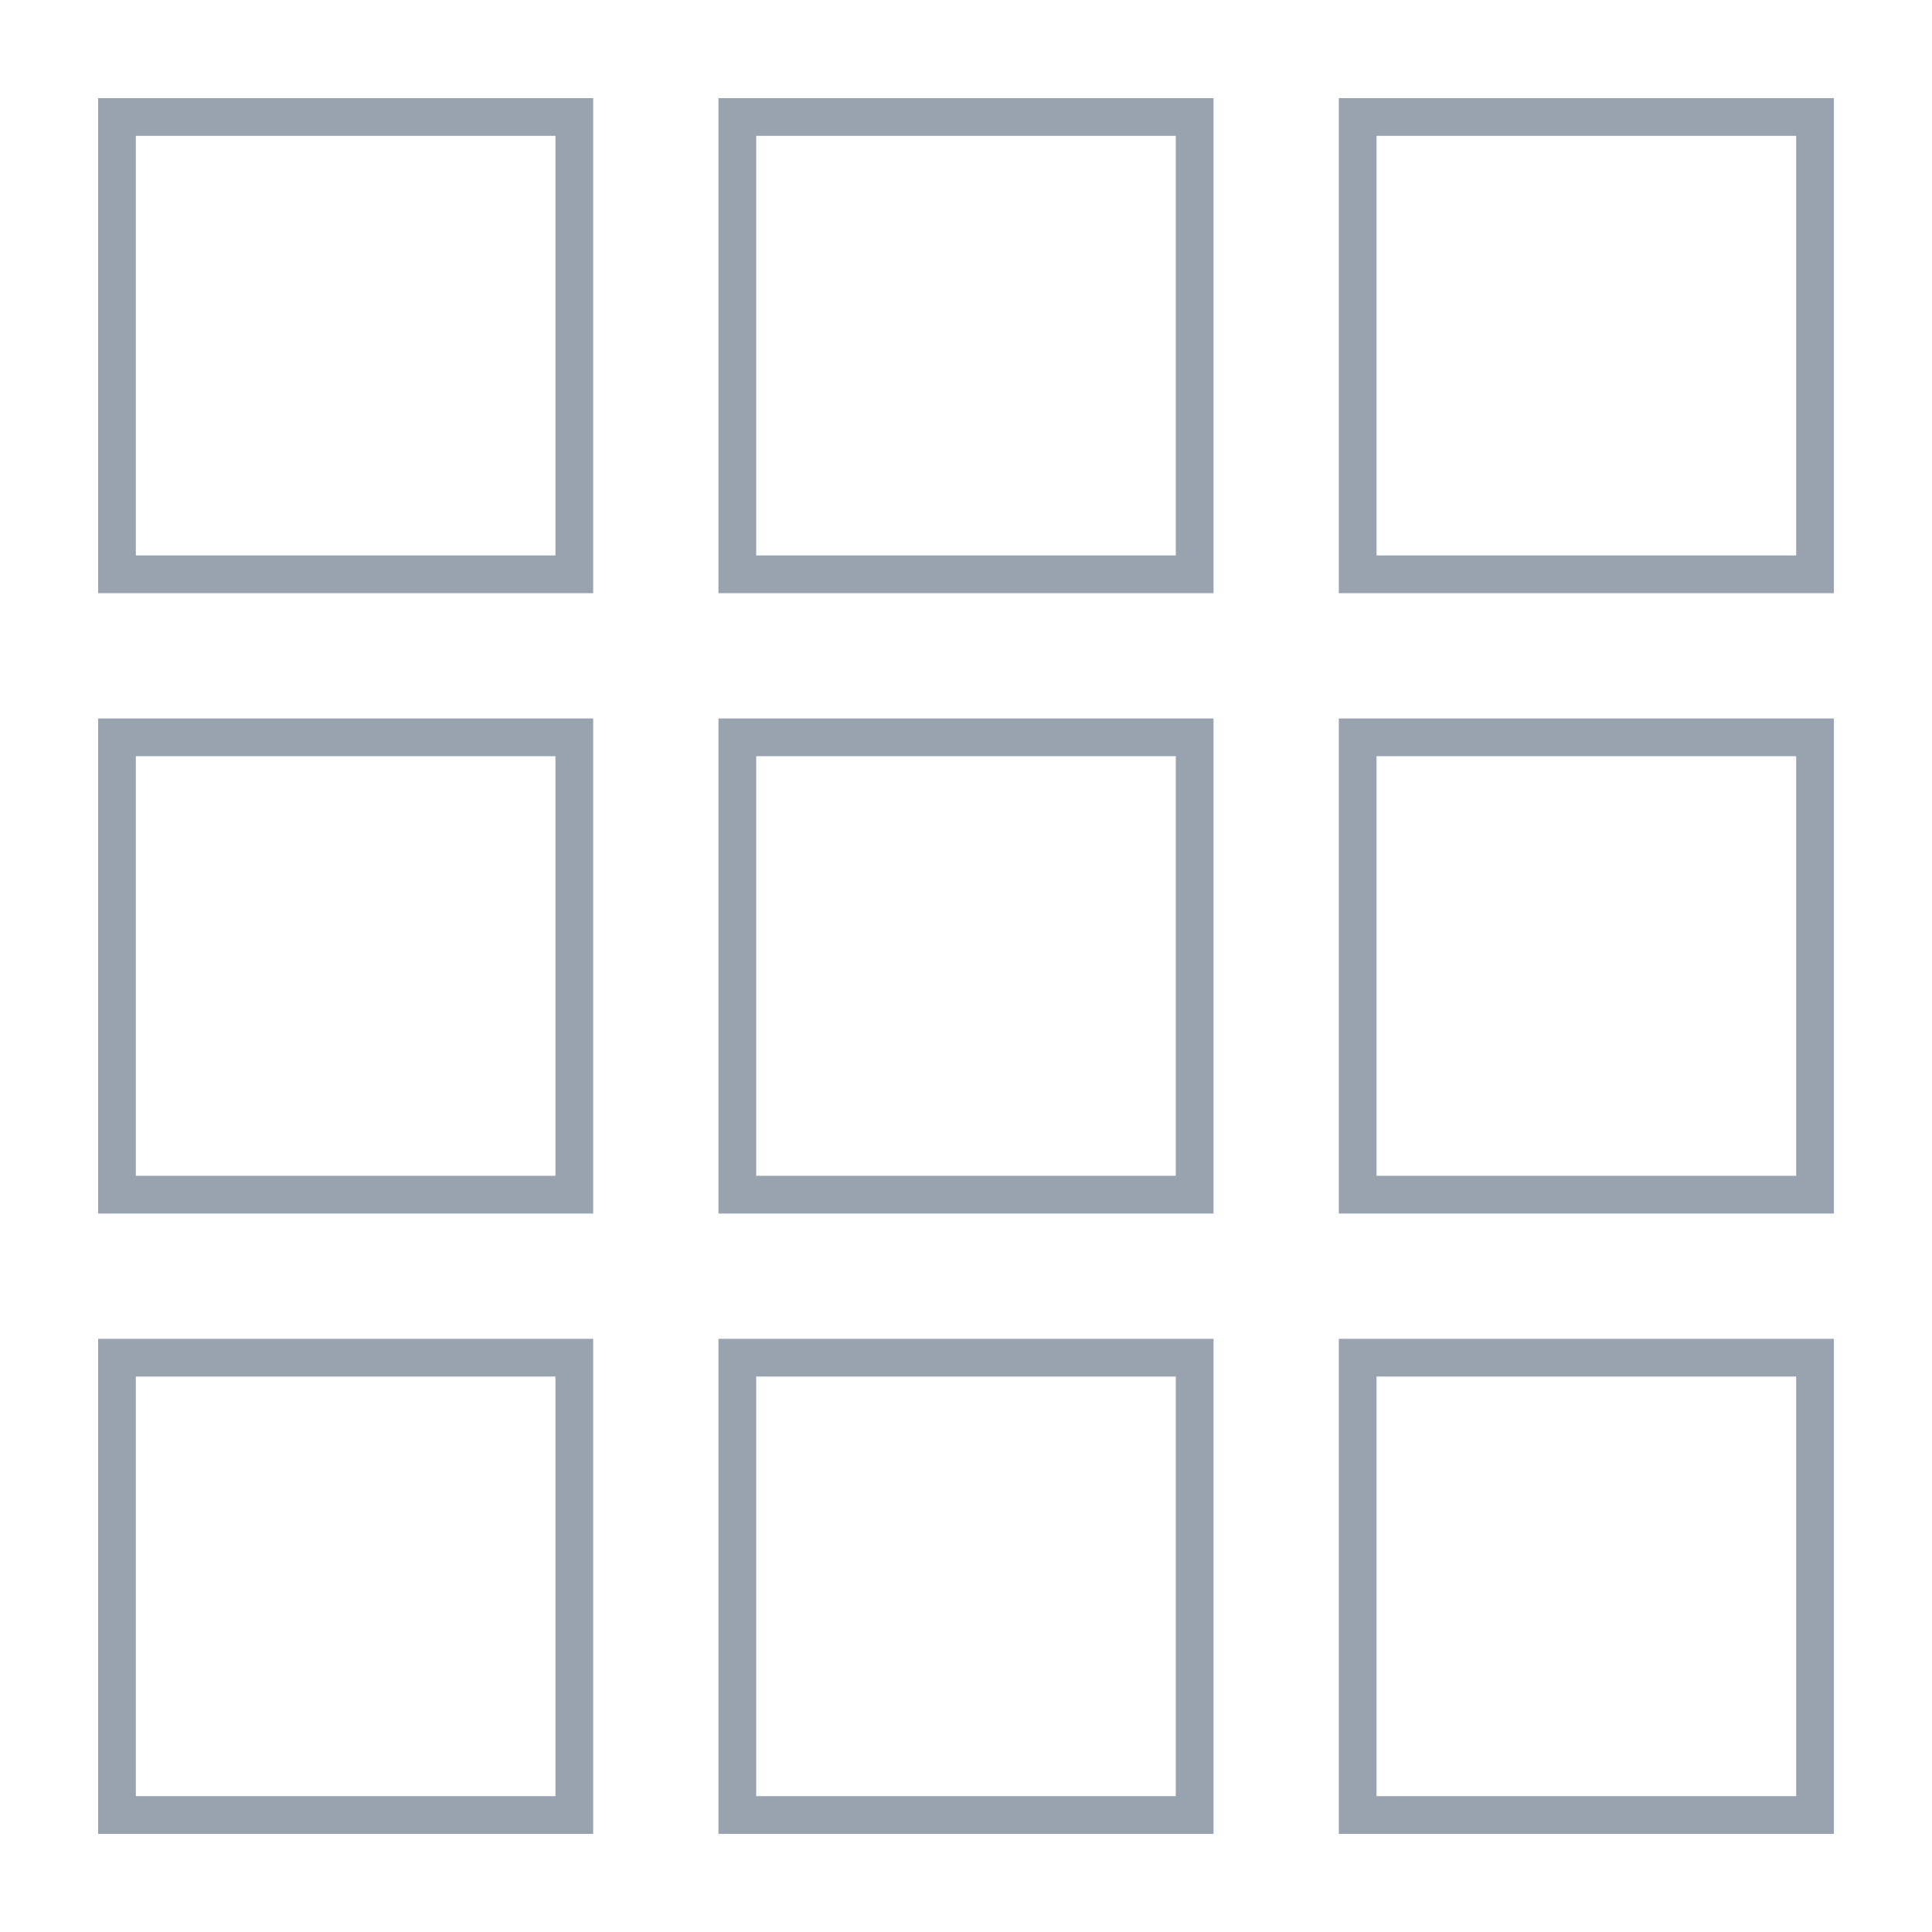
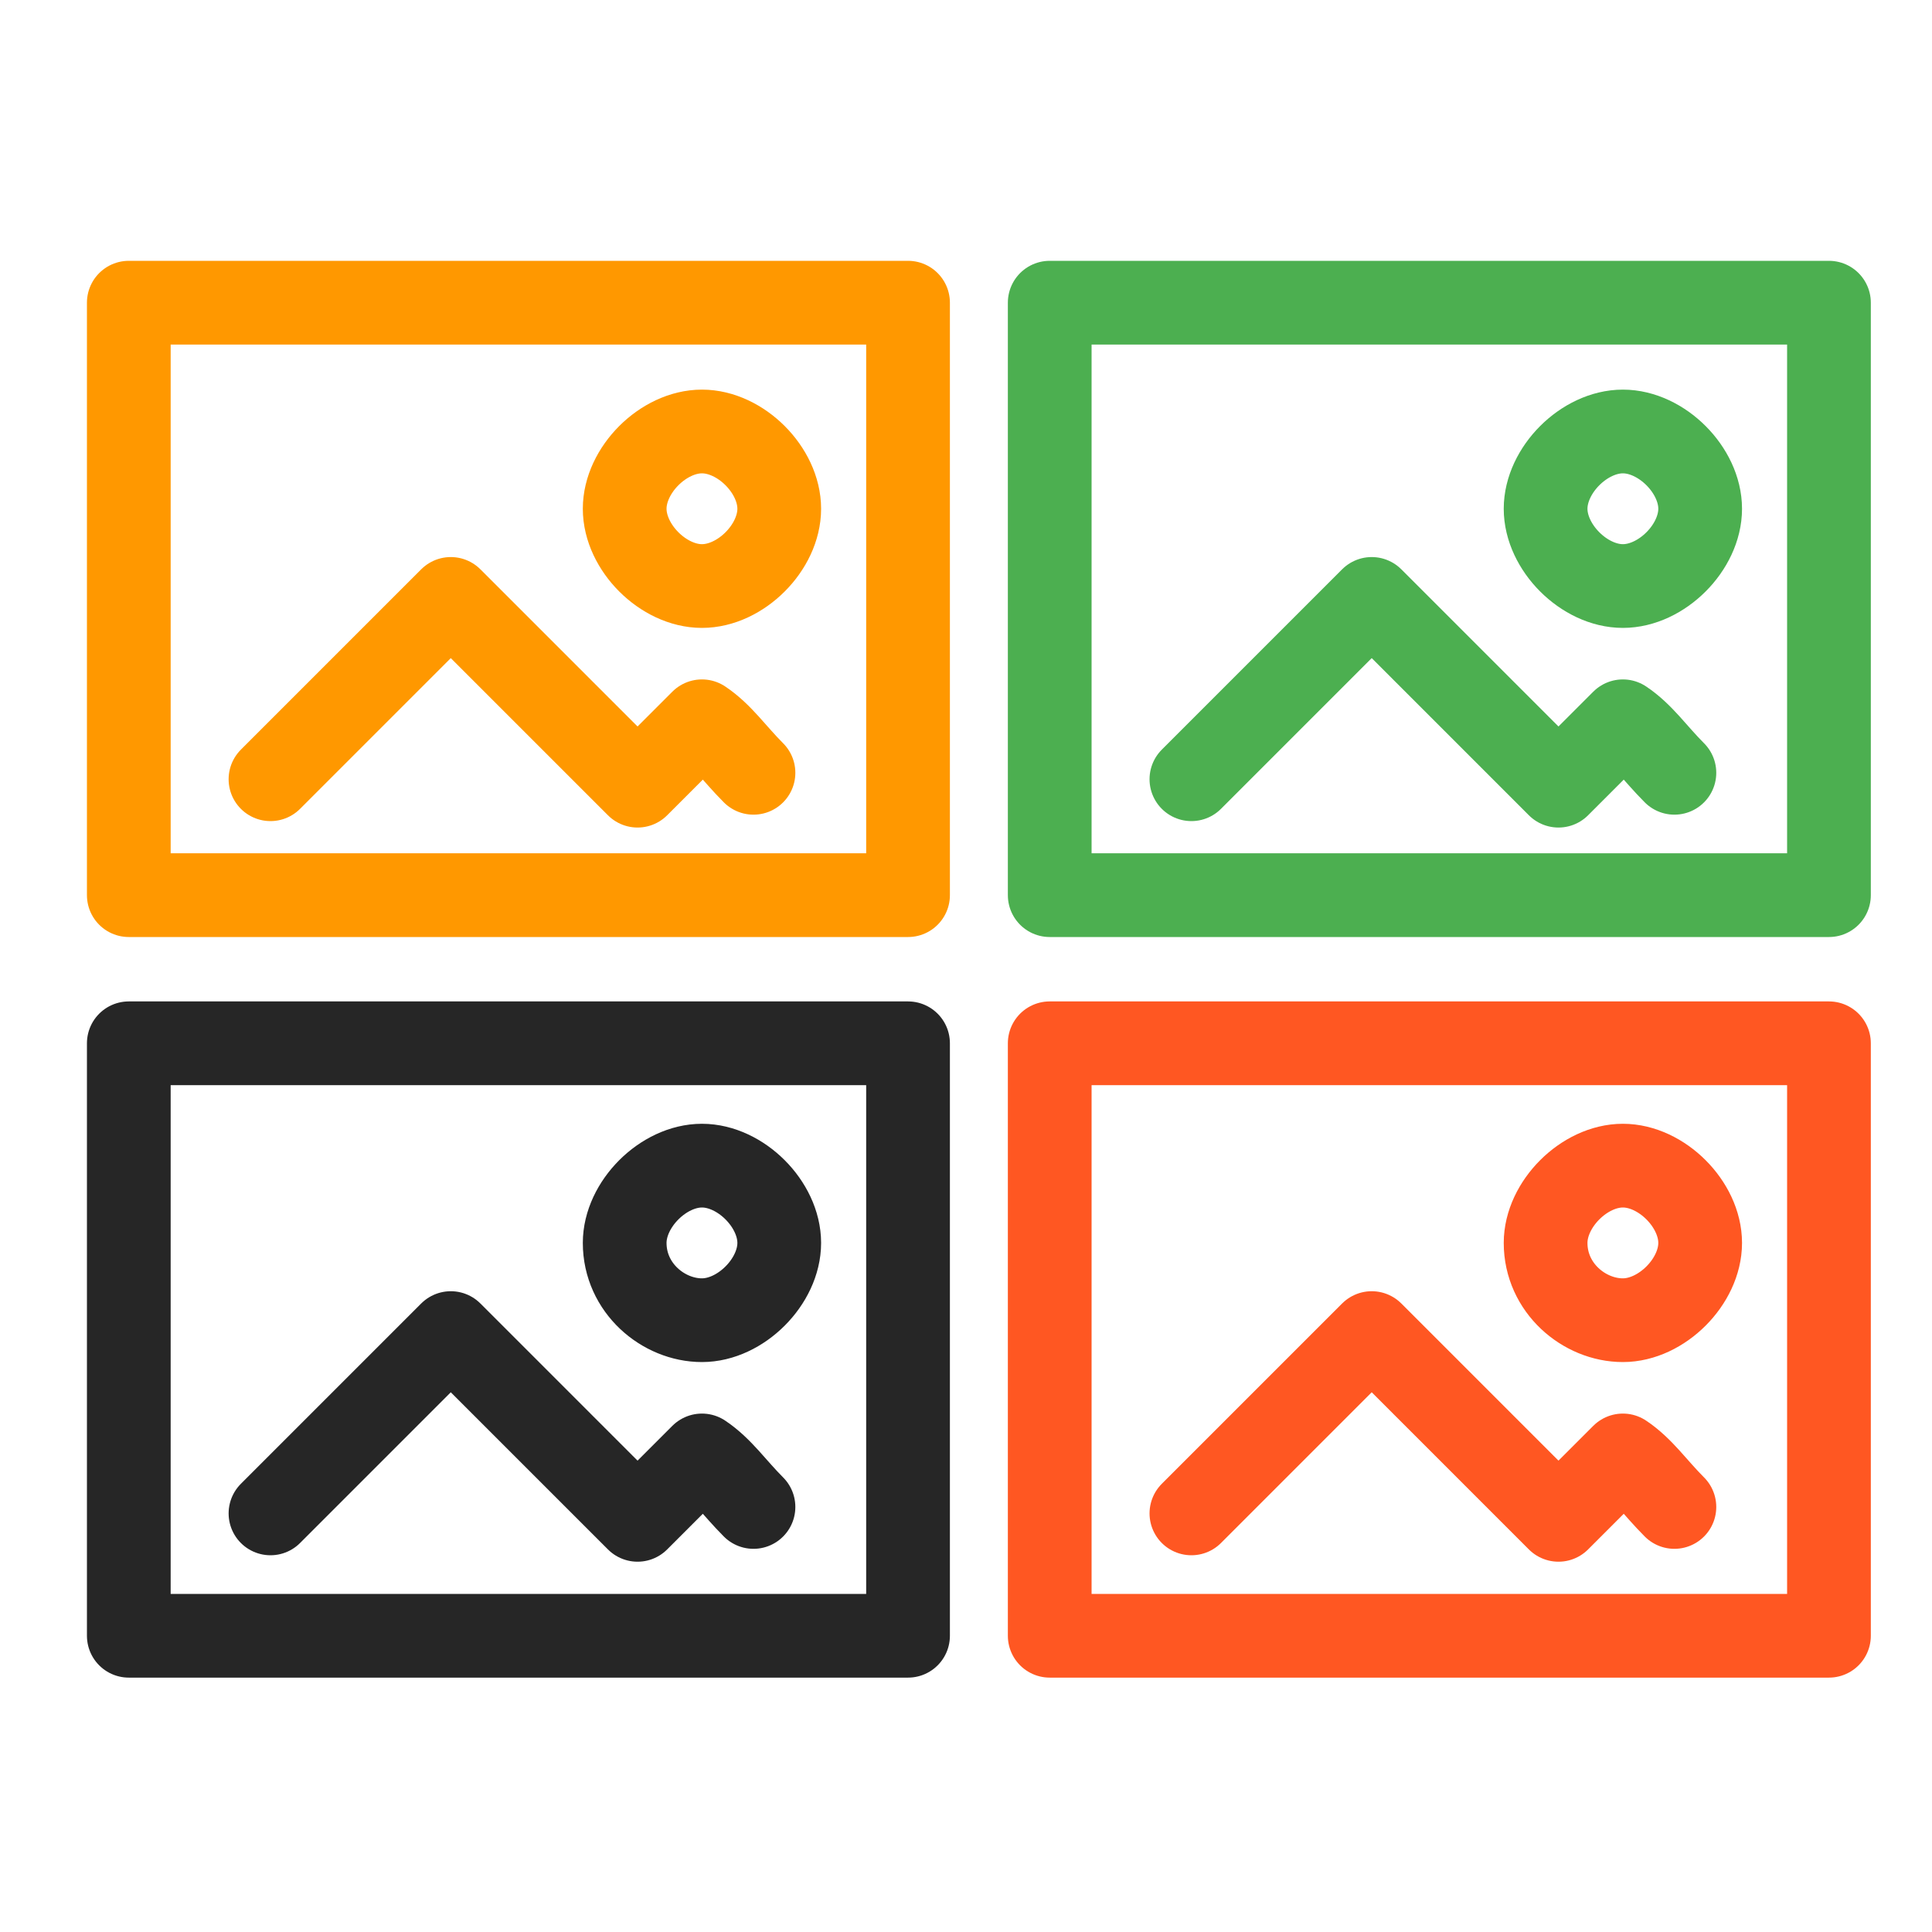
- <svg xmlns="http://www.w3.org/2000/svg" version="1.1" id="Capa_1" x="0px" y="0px" viewBox="0 0 512 512" style="enable-background:new 0 0 512 512;" xml:space="preserve">
-   <style type="text/css">
- 	.st0{fill:none;stroke:#99A3AF;stroke-width:10;stroke-miterlimit:10;}
- </style>
+ <svg xmlns="http://www.w3.org/2000/svg" version="1.1" id="Layer_1" x="0px" y="0px" width="30px" height="30px" viewBox="0 0 30 30" enable-background="new 0 0 30 30" xml:space="preserve">
  <g>
-     <g>
-       <rect x="195.4" y="31" class="st0" width="121.2" height="121.2" />
-       <rect x="195.4" y="195.4" class="st0" width="121.2" height="121.2" />
-       <rect x="195.4" y="359.8" class="st0" width="121.2" height="121.2" />
-       <rect x="31" y="31" class="st0" width="121.2" height="121.2" />
-       <rect x="31" y="195.4" class="st0" width="121.2" height="121.2" />
-       <rect x="31" y="359.8" class="st0" width="121.2" height="121.2" />
-       <rect x="359.8" y="31" class="st0" width="121.2" height="121.2" />
-       <rect x="359.8" y="195.4" class="st0" width="121.2" height="121.2" />
-       <rect x="359.8" y="359.8" class="st0" width="121.2" height="121.2" />
-     </g>
+     <path fill="none" stroke="#FF9800" stroke-width="1.3" stroke-linecap="round" stroke-linejoin="round" stroke-miterlimit="10" d="   M14.1,4.7c0,3.1,0,6.2,0,9.2c-4,0-8.1,0-12.1,0c0-3.1,0-6.2,0-9.2C6,4.7,10.1,4.7,14.1,4.7z" />
+     <path fill="none" stroke="#FF9800" stroke-width="1.3" stroke-linecap="round" stroke-linejoin="round" stroke-miterlimit="10" d="   M11.7,12c-0.3-0.3-0.5-0.6-0.8-0.8c-0.4,0.4-0.6,0.6-1,1c-1-1-1.9-1.9-2.9-2.9c-0.9,0.9-1.9,1.9-2.8,2.8" />
+     <path fill="none" stroke="#FF9800" stroke-width="1.3" stroke-linecap="round" stroke-linejoin="round" stroke-miterlimit="10" d="   M9.7,7.9c0-0.6,0.6-1.2,1.2-1.2c0.6,0,1.2,0.6,1.2,1.2s-0.6,1.2-1.2,1.2C10.3,9.1,9.7,8.5,9.7,7.9z" />
+   </g>
+   <g>
+     <path fill="none" stroke="#4CAF50" stroke-width="1.3" stroke-linecap="round" stroke-linejoin="round" stroke-miterlimit="10" d="   M28.4,4.7c0,3.1,0,6.2,0,9.2c-4,0-8.1,0-12.1,0c0-3.1,0-6.2,0-9.2C20.3,4.7,24.4,4.7,28.4,4.7z" />
+     <path fill="none" stroke="#4CAF50" stroke-width="1.3" stroke-linecap="round" stroke-linejoin="round" stroke-miterlimit="10" d="   M26,12c-0.3-0.3-0.5-0.6-0.8-0.8c-0.4,0.4-0.6,0.6-1,1c-1-1-1.9-1.9-2.9-2.9c-0.9,0.9-1.9,1.9-2.8,2.8" />
+     <path fill="none" stroke="#4CAF50" stroke-width="1.3" stroke-linecap="round" stroke-linejoin="round" stroke-miterlimit="10" d="   M24,7.9c0-0.6,0.6-1.2,1.2-1.2c0.6,0,1.2,0.6,1.2,1.2s-0.6,1.2-1.2,1.2C24.6,9.1,24,8.5,24,7.9z" />
+   </g>
+   <g>
+     <path fill="none" stroke="#262626" stroke-width="1.3" stroke-linecap="round" stroke-linejoin="round" stroke-miterlimit="10" d="   M14.1,16.2c0,3.1,0,6.2,0,9.2c-4,0-8.1,0-12.1,0c0-3.1,0-6.2,0-9.2C6,16.2,10.1,16.2,14.1,16.2z" />
+     <path fill="none" stroke="#262626" stroke-width="1.3" stroke-linecap="round" stroke-linejoin="round" stroke-miterlimit="10" d="   M11.7,23.4c-0.3-0.3-0.5-0.6-0.8-0.8c-0.4,0.4-0.6,0.6-1,1c-1-1-1.9-1.9-2.9-2.9c-0.9,0.9-1.9,1.9-2.8,2.8" />
+     <path fill="none" stroke="#262626" stroke-width="1.3" stroke-linecap="round" stroke-linejoin="round" stroke-miterlimit="10" d="   M9.7,19.3c0-0.6,0.6-1.2,1.2-1.2c0.6,0,1.2,0.6,1.2,1.2s-0.6,1.2-1.2,1.2C10.3,20.5,9.7,20,9.7,19.3z" />
+   </g>
+   <g>
+     <path fill="none" stroke="#FF5722" stroke-width="1.3" stroke-linecap="round" stroke-linejoin="round" stroke-miterlimit="10" d="   M28.4,16.2c0,3.1,0,6.2,0,9.2c-4,0-8.1,0-12.1,0c0-3.1,0-6.2,0-9.2C20.3,16.2,24.4,16.2,28.4,16.2z" />
+     <path fill="none" stroke="#FF5722" stroke-width="1.3" stroke-linecap="round" stroke-linejoin="round" stroke-miterlimit="10" d="   M26,23.4c-0.3-0.3-0.5-0.6-0.8-0.8c-0.4,0.4-0.6,0.6-1,1c-1-1-1.9-1.9-2.9-2.9c-0.9,0.9-1.9,1.9-2.8,2.8" />
+     <path fill="none" stroke="#FF5722" stroke-width="1.3" stroke-linecap="round" stroke-linejoin="round" stroke-miterlimit="10" d="   M24,19.3c0-0.6,0.6-1.2,1.2-1.2c0.6,0,1.2,0.6,1.2,1.2s-0.6,1.2-1.2,1.2C24.6,20.5,24,20,24,19.3z" />
  </g>
</svg>
